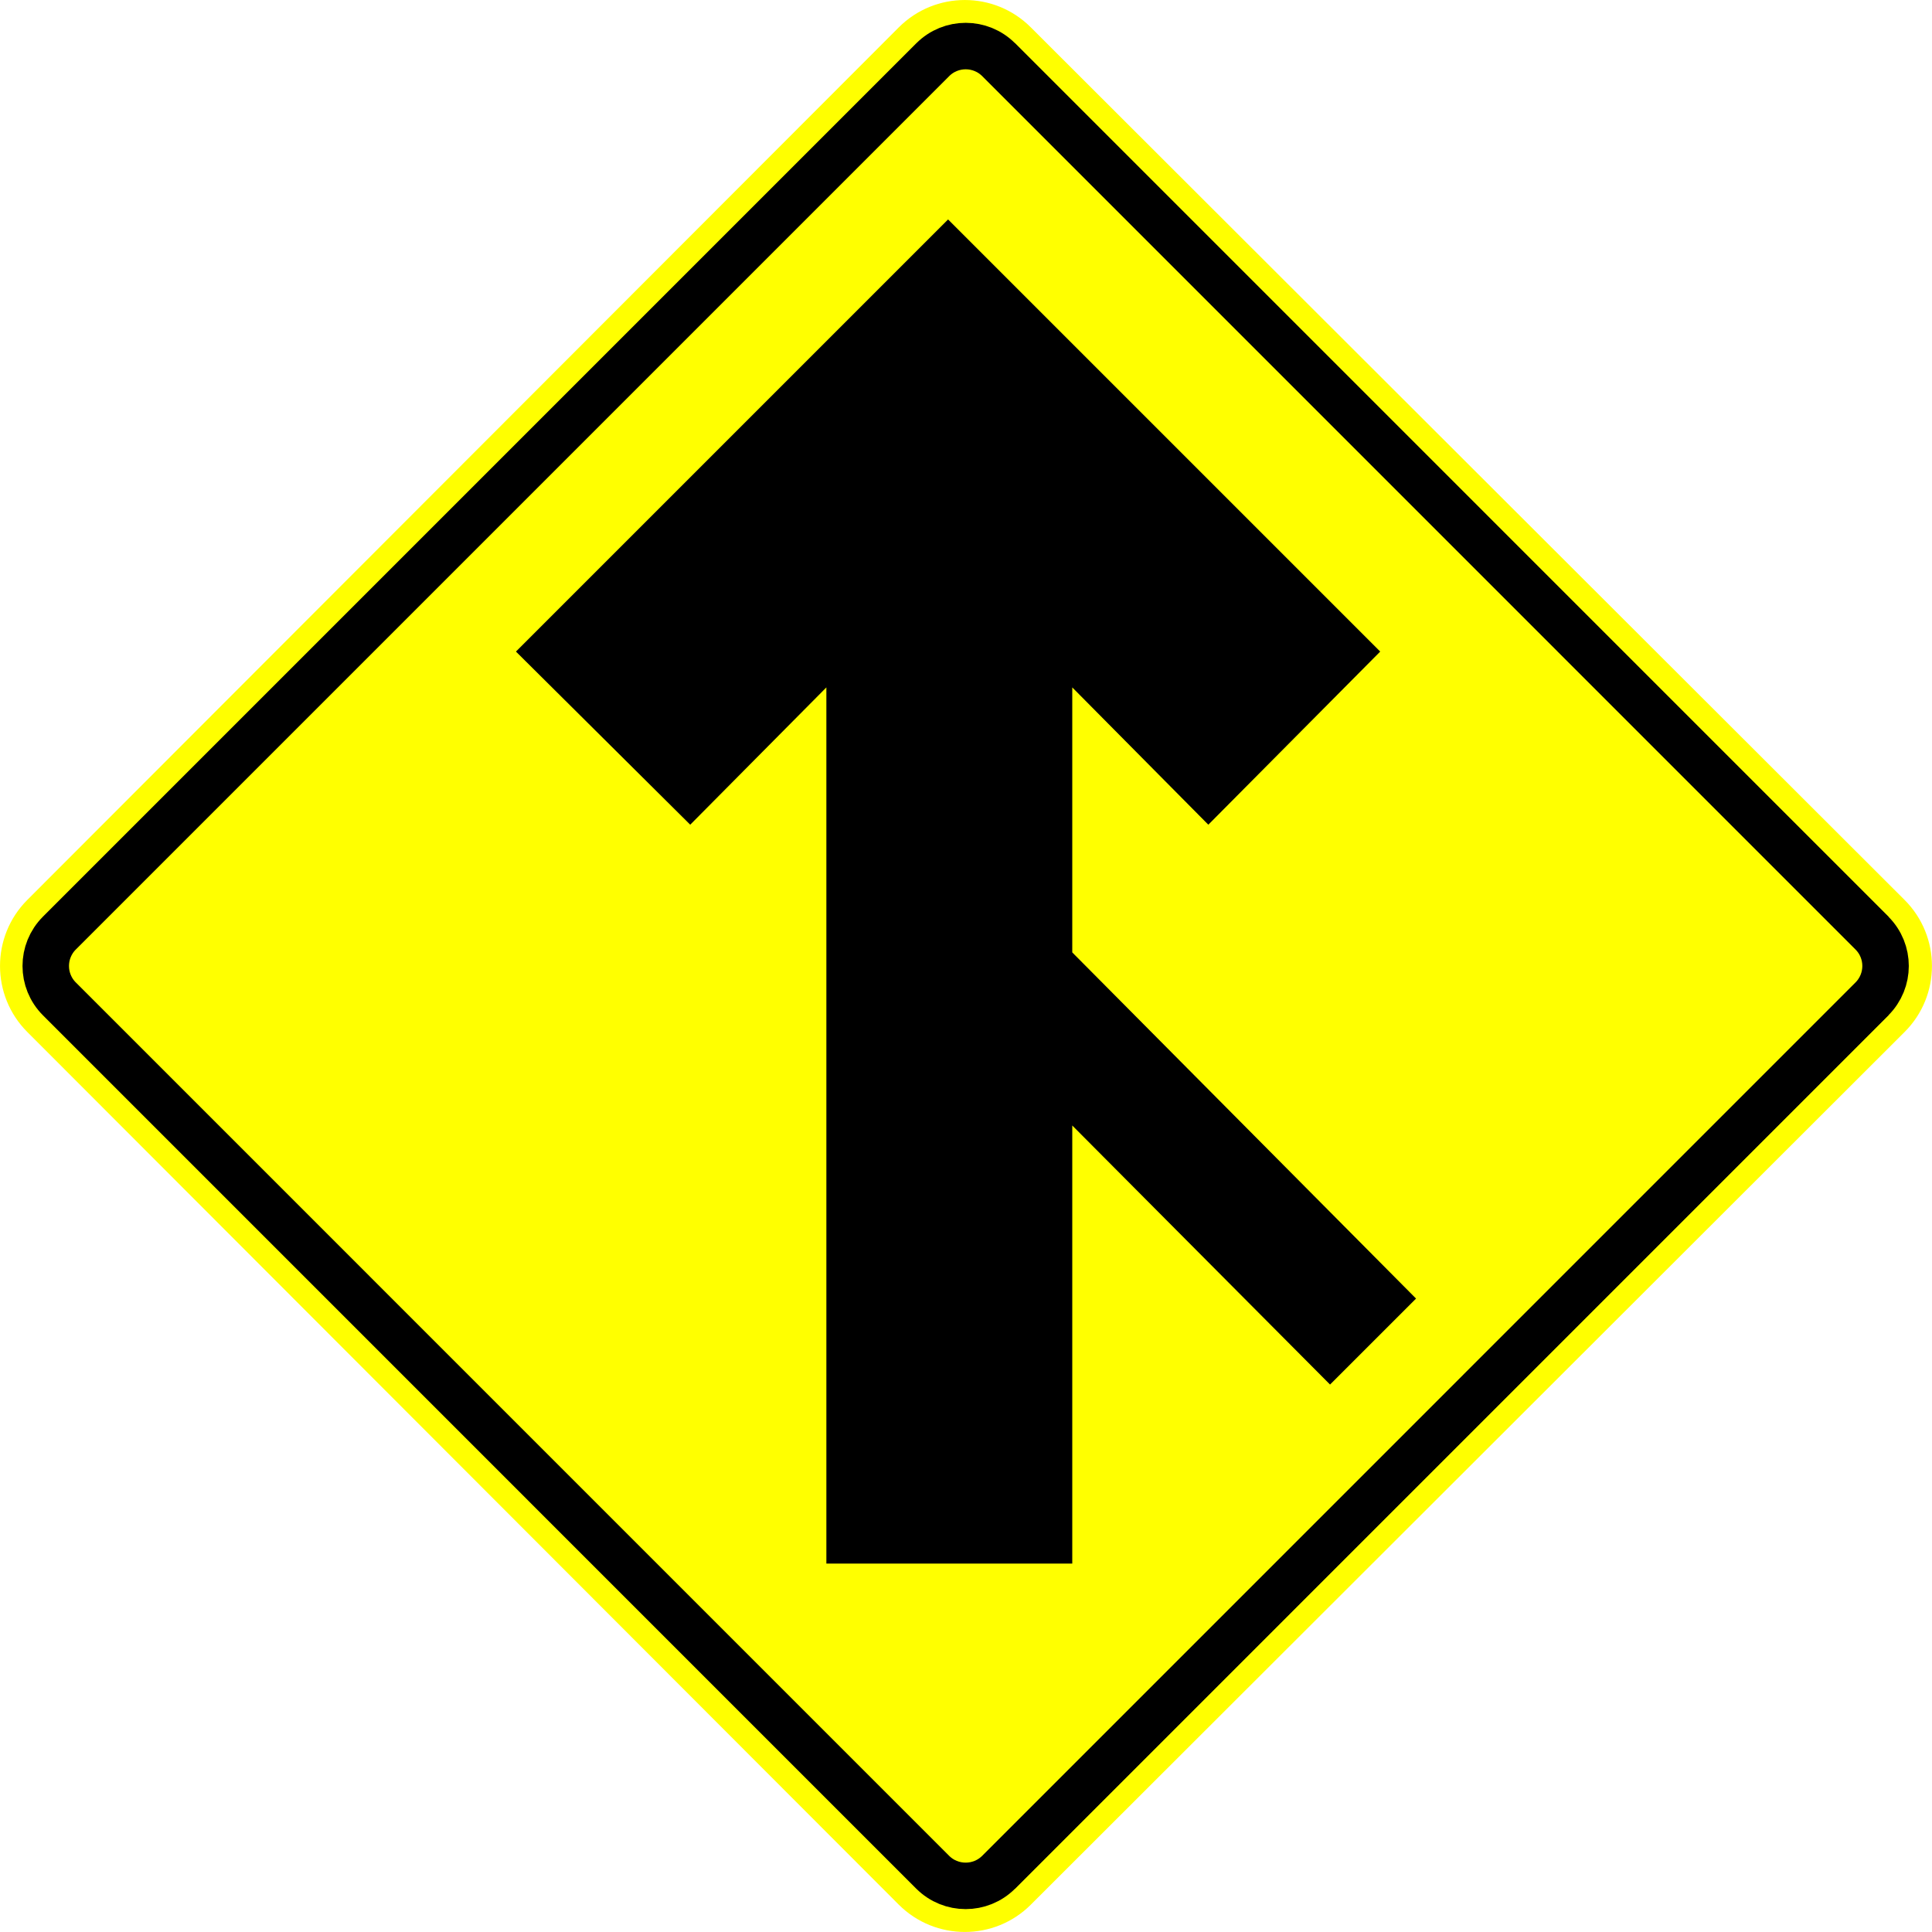
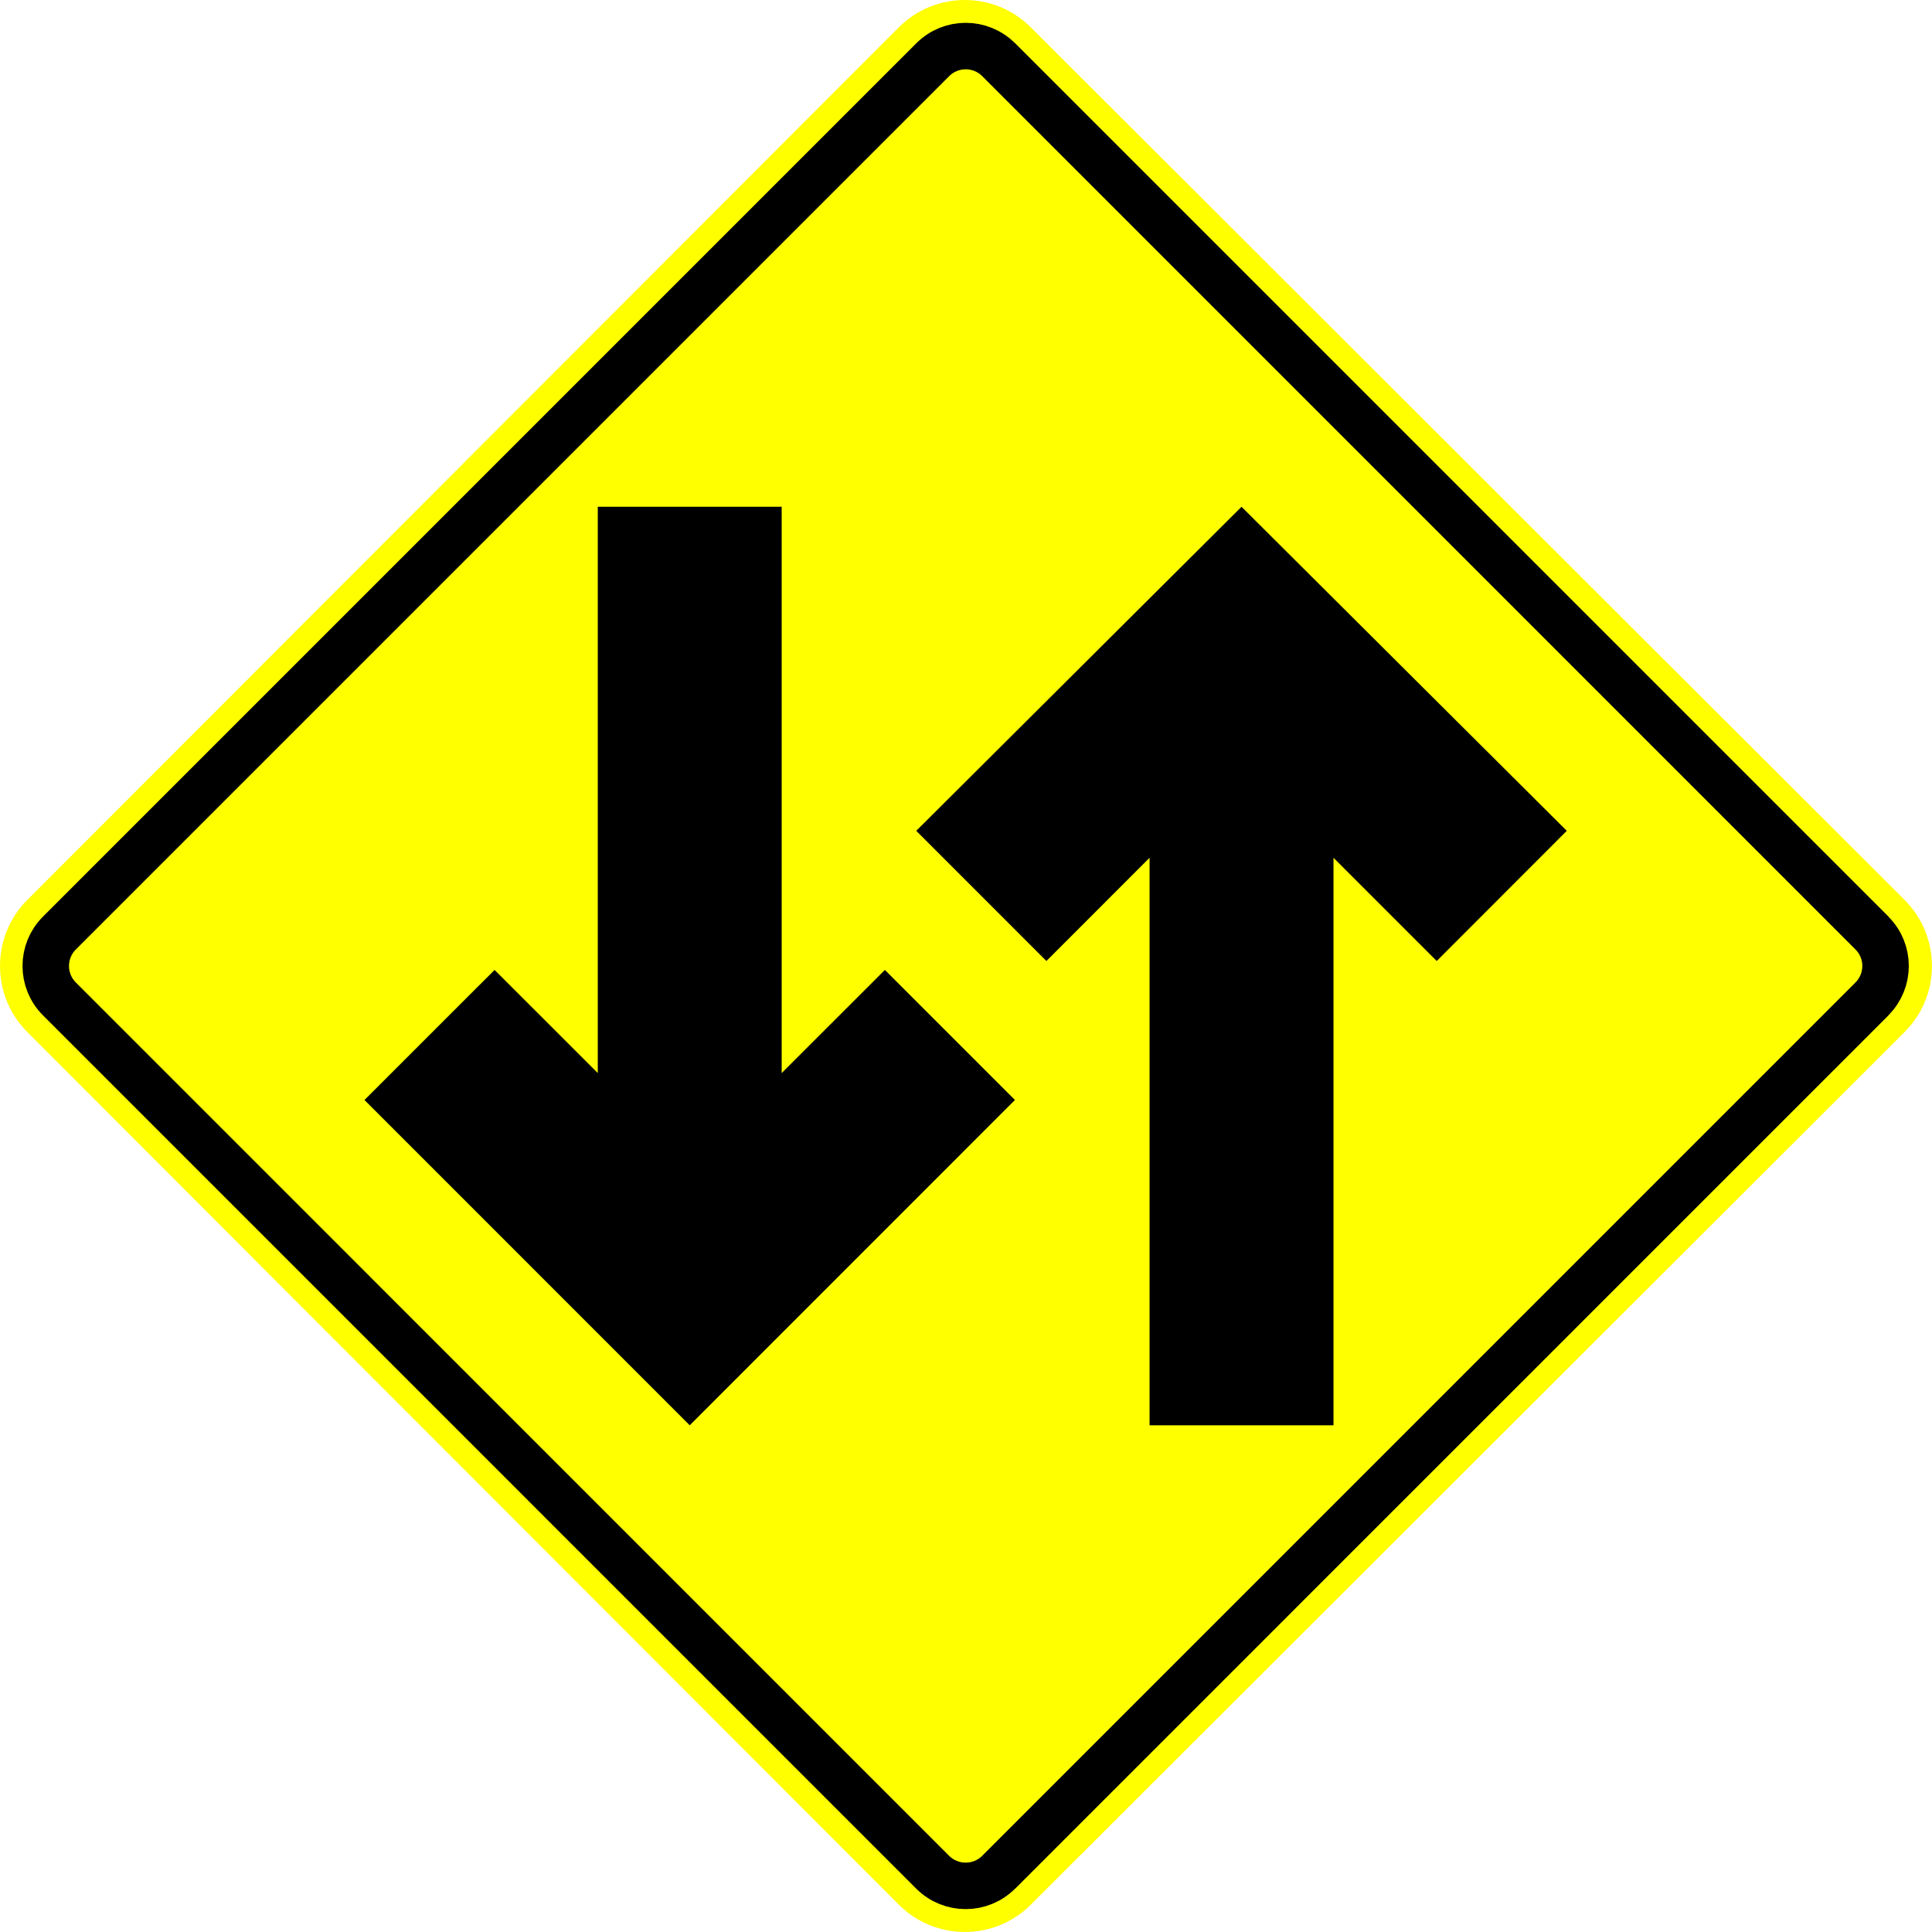
<svg xmlns="http://www.w3.org/2000/svg" version="1.1" id="_x30_" x="0px" y="0px" width="48.633px" height="48.634px" viewBox="0 0 48.633 48.634" style="enable-background:new 0 0 48.633 48.634;" xml:space="preserve">
  <g id="HATCH">
    <path style="fill-rule:evenodd;clip-rule:evenodd;fill:#FFFF00;" d="M47.945,22.655L25.948,0.688c-0.916-0.917-2.404-0.917-3.322,0   L0.686,22.655c-0.914,0.917-0.914,2.406,0,3.322l21.94,21.97c0.918,0.915,2.406,0.915,3.322,0l21.997-21.97   C48.862,25.062,48.862,23.572,47.945,22.655L47.945,22.655z" />
  </g>
  <g id="HATCH_1_">
    <path style="fill-rule:evenodd;clip-rule:evenodd;" d="M25.548,1.088h-2.463L1.089,23.084v2.464l21.996,21.996h2.463l21.997-21.996   v-2.464L25.548,1.088z M47.144,23.486v1.661L25.146,47.114h-1.661L1.49,25.147v-1.661L23.485,1.518h1.661L47.144,23.486z" />
  </g>
  <g id="LWPOLYLINE_1_">
    <path style="fill:none;stroke:#000000;stroke-width:1.17;stroke-linecap:round;stroke-linejoin:round;stroke-miterlimit:10;" d="   M47.121,23.487L25.139,1.503c-0.458-0.458-1.201-0.458-1.659,0L1.496,23.487c-0.459,0.458-0.459,1.201,0,1.659L23.479,47.13   c0.458,0.457,1.201,0.457,1.659,0l21.982-21.983C47.58,24.688,47.58,23.945,47.121,23.487z" />
  </g>
  <g id="HATCH_2_">
-     <polygon style="fill-rule:evenodd;clip-rule:evenodd;" points="26.992,39.36 20.802,39.36 20.802,17.304 17.375,20.76    12.988,16.402 23.866,5.524 34.744,16.402 30.417,20.76 26.992,17.304 26.992,23.975 35.646,32.689 33.481,34.853 26.992,28.332    26.992,39.36  " />
+     <path style="fill-rule:evenodd;clip-rule:evenodd;" d="M15.048,12.756h4.629v14.256l2.598-2.596l3.274,3.274l-8.187,8.189   l-8.187-8.189l3.275-3.274l2.598,2.596V12.756L15.048,12.756z M28.938,35.879h4.63V21.593l2.598,2.598l3.274-3.277l-8.187-8.157   l-8.188,8.157l3.276,3.277l2.597-2.598V35.879L28.938,35.879z" />
  </g>
</svg>
